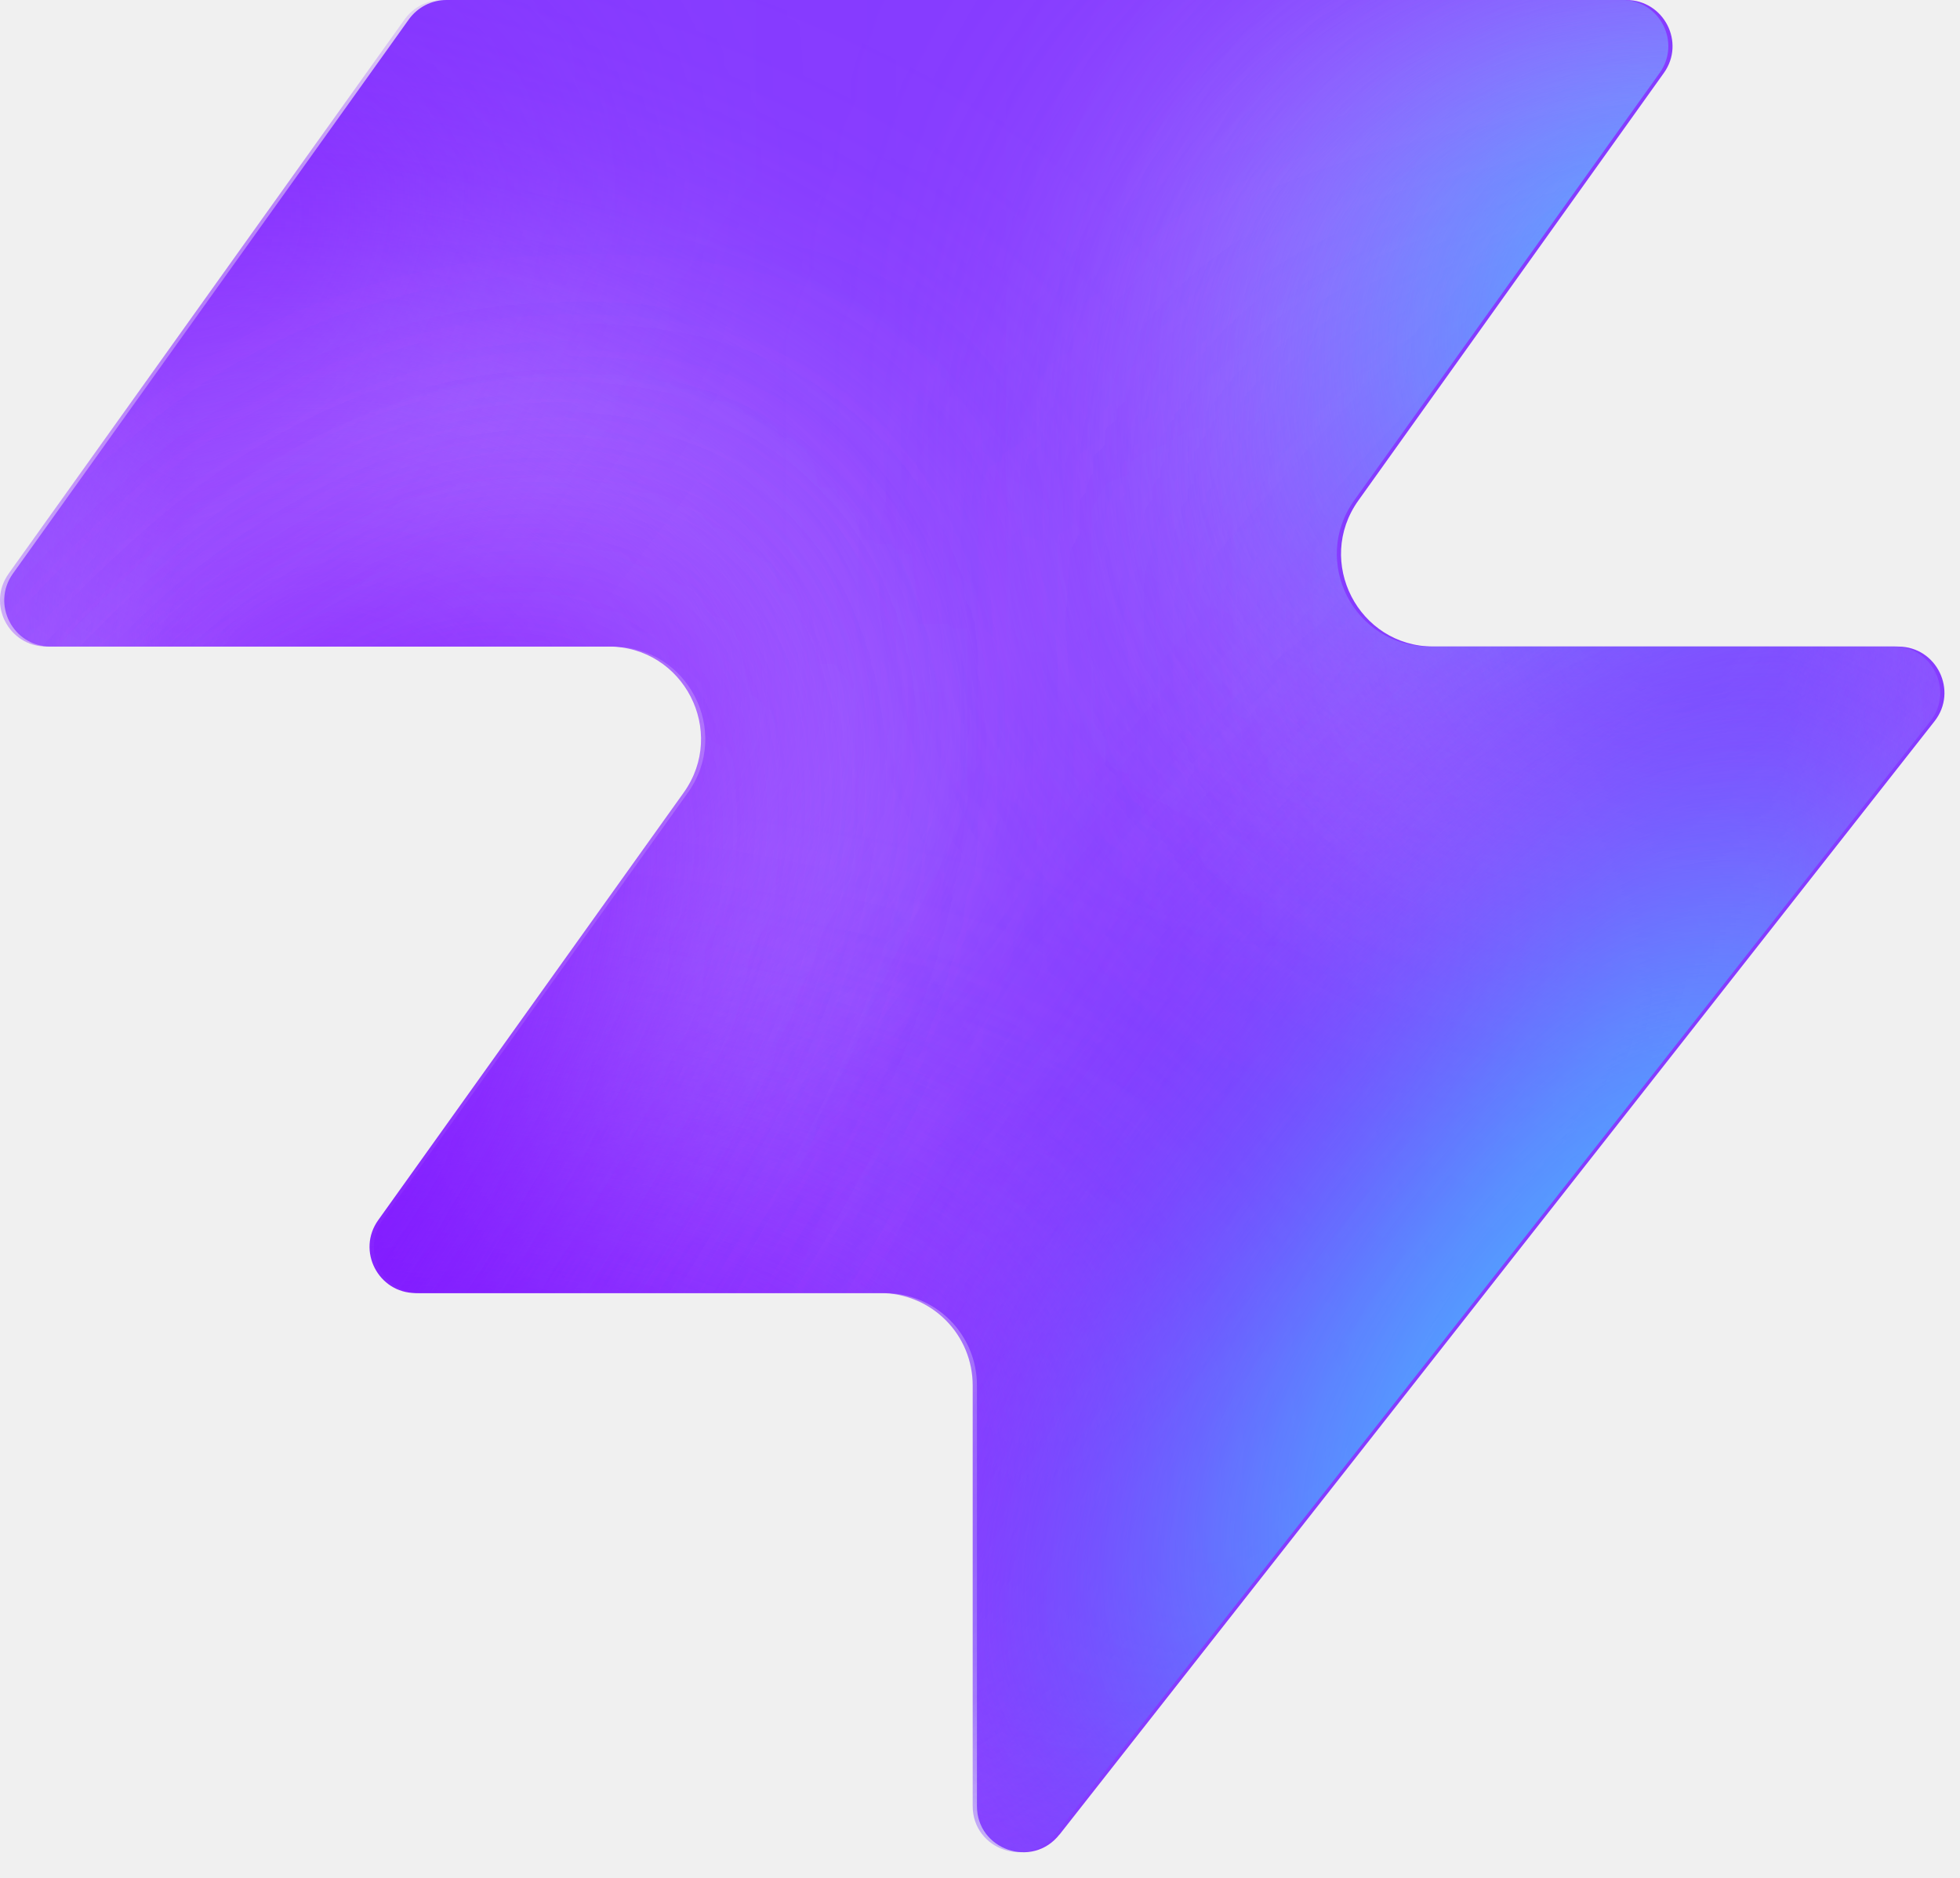
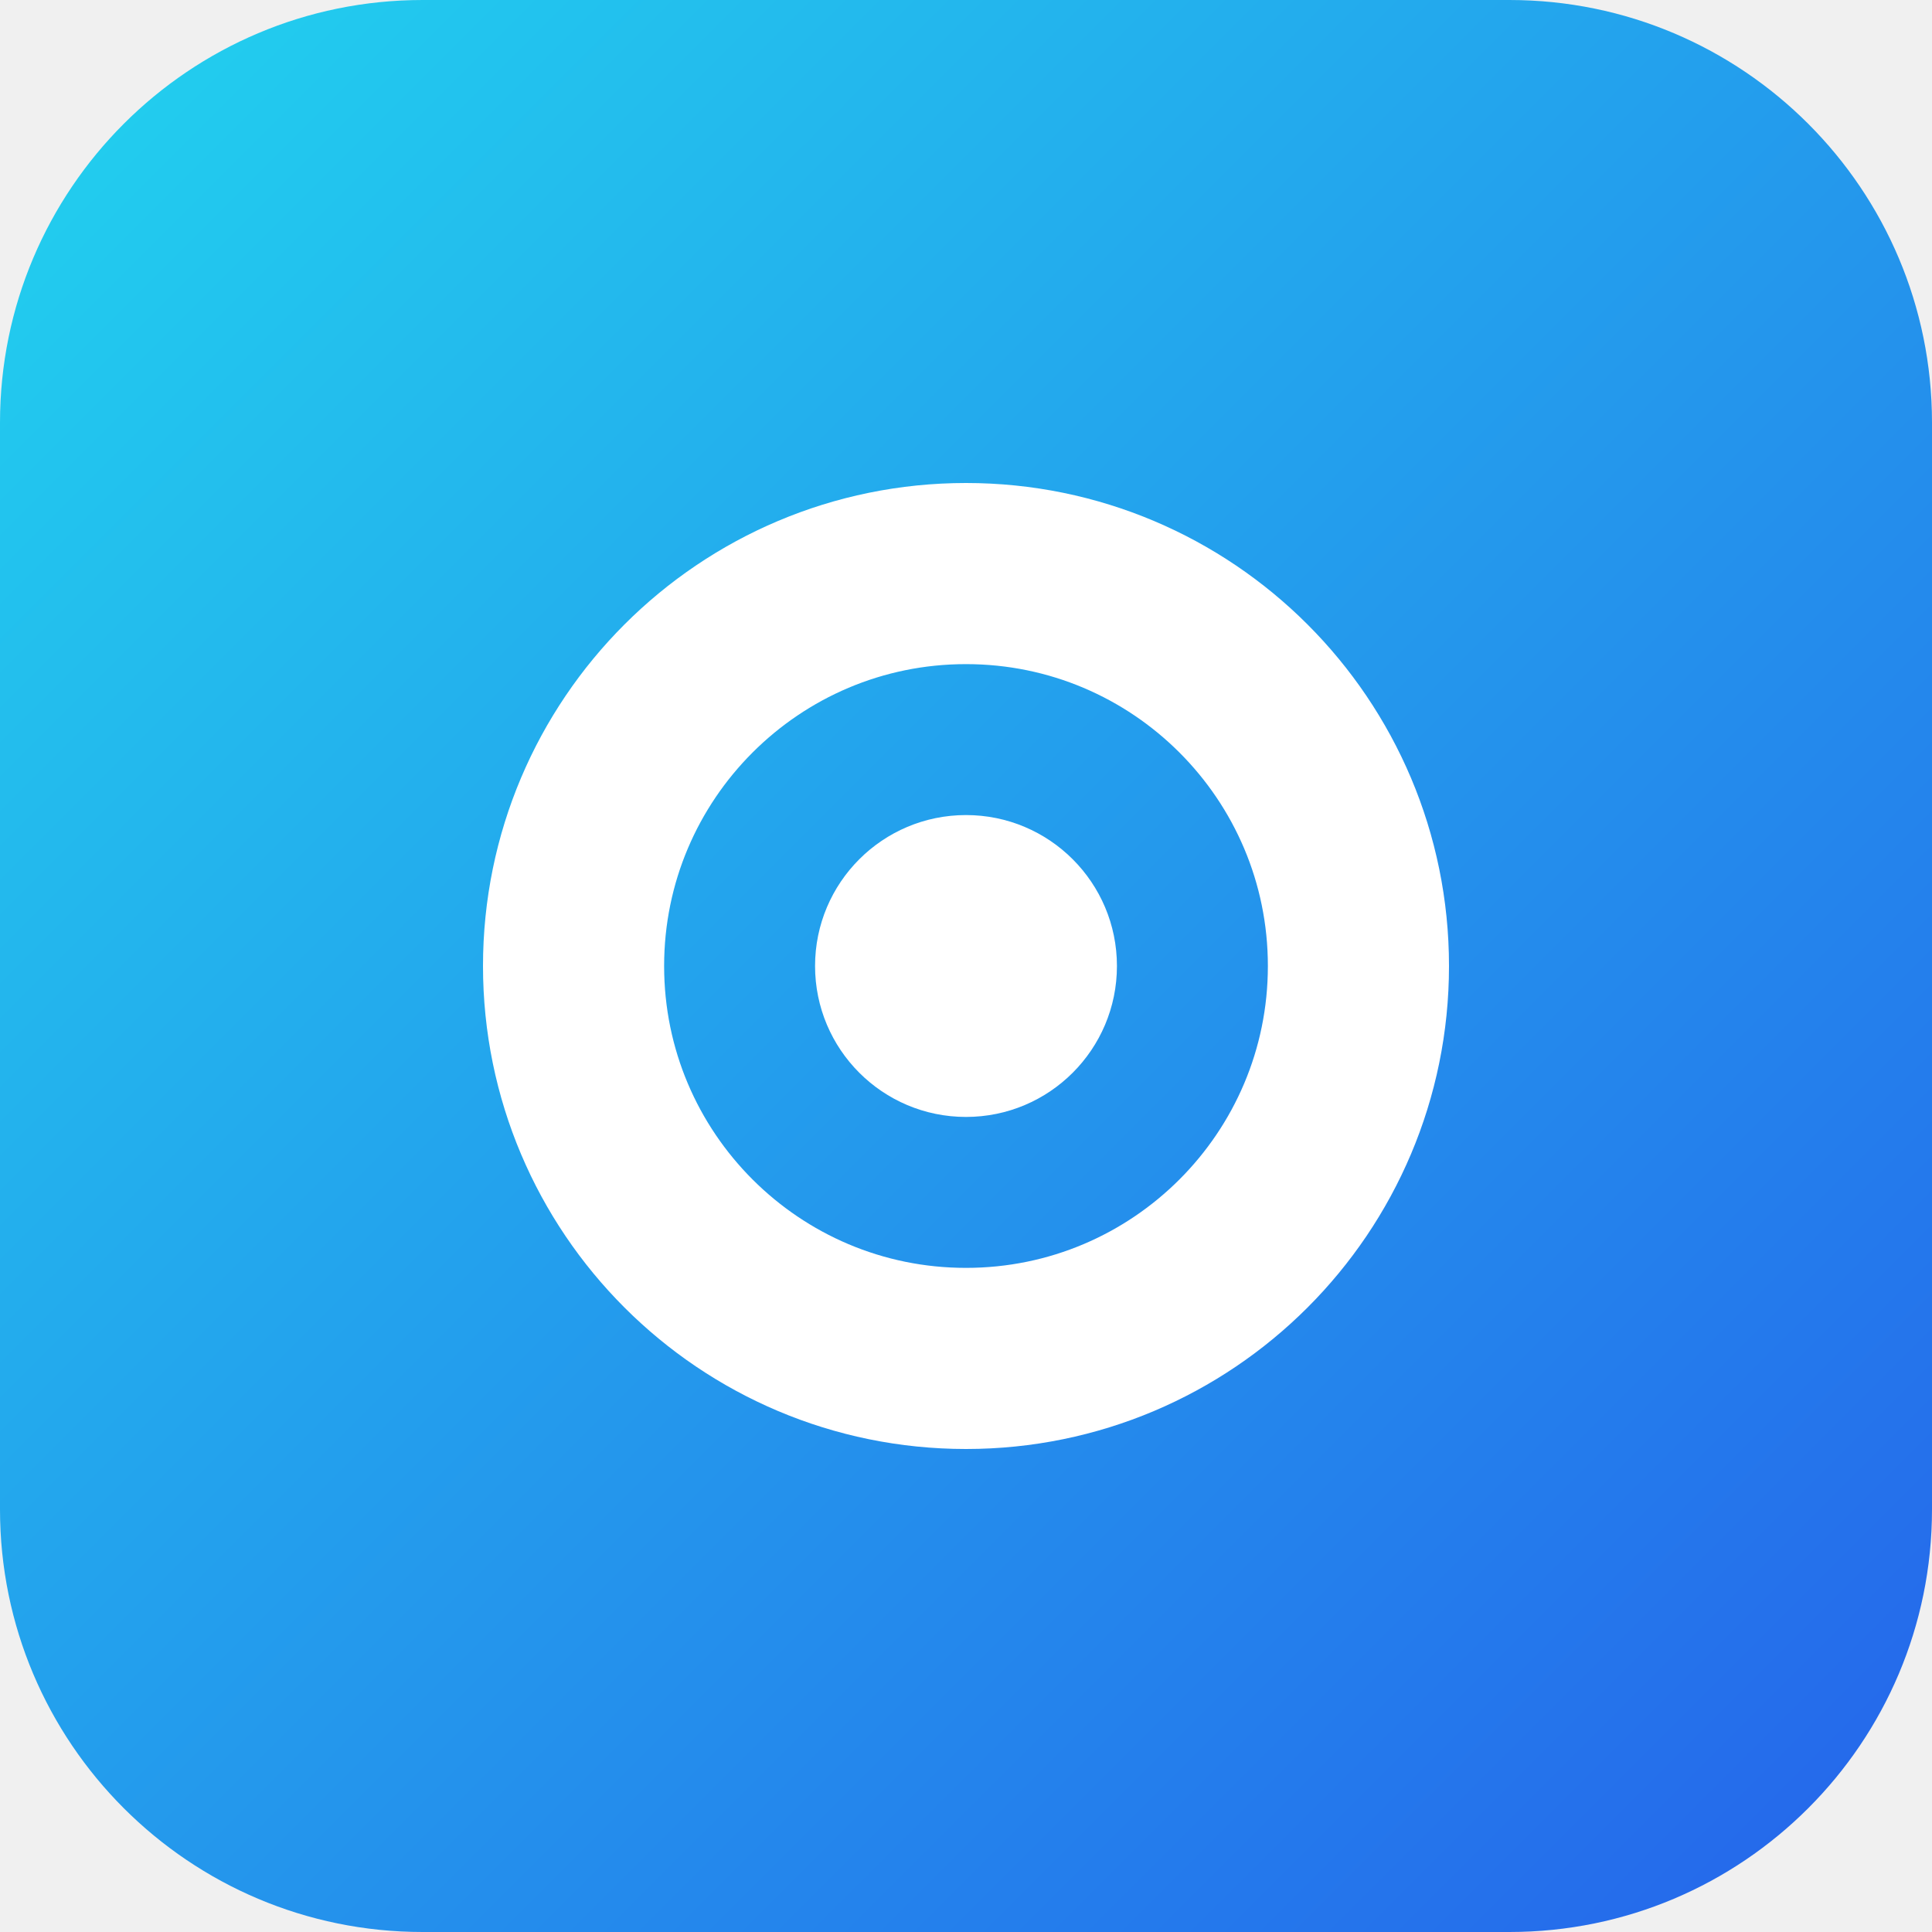
- <svg xmlns="http://www.w3.org/2000/svg" width="48" height="46" fill="none" viewBox="0 0 48 46">
-   <path fill="#863bff" d="M25.946 44.938c-.664.845-2.021.375-2.021-.698V33.937a2.26 2.26 0 0 0-2.262-2.262H10.287c-.92 0-1.456-1.04-.92-1.788l7.48-10.471c1.07-1.497 0-3.578-1.842-3.578H1.237c-.92 0-1.456-1.04-.92-1.788L10.013.474c.214-.297.556-.474.92-.474h28.894c.92 0 1.456 1.04.92 1.788l-7.48 10.471c-1.07 1.498 0 3.579 1.842 3.579h11.377c.943 0 1.473 1.088.89 1.83L25.947 44.94z" style="fill:#863bff;fill:color(display-p3 .525 .23 1);fill-opacity:1" />
-   <mask id="a" width="48" height="46" x="0" y="0" maskUnits="userSpaceOnUse" style="mask-type:alpha">
-     <path fill="#000" d="M25.842 44.938c-.664.844-2.021.375-2.021-.698V33.937a2.26 2.26 0 0 0-2.262-2.262H10.183c-.92 0-1.456-1.04-.92-1.788l7.48-10.471c1.07-1.498 0-3.579-1.842-3.579H1.133c-.92 0-1.456-1.04-.92-1.787L9.91.473c.214-.297.556-.474.92-.474h28.894c.92 0 1.456 1.04.92 1.788l-7.48 10.471c-1.07 1.498 0 3.578 1.842 3.578h11.377c.943 0 1.473 1.088.89 1.832L25.843 44.94z" style="fill:#000;fill-opacity:1" />
-   </mask>
-   <g mask="url(#a)">
-     <g filter="url(#b)">
-       <ellipse cx="5.508" cy="14.704" fill="#ede6ff" rx="5.508" ry="14.704" style="fill:#ede6ff;fill:color(display-p3 .927 .903 1);fill-opacity:1" transform="matrix(.00324 1 1 -.00324 -4.47 31.516)" />
-     </g>
-     <g filter="url(#c)">
-       <ellipse cx="10.399" cy="29.851" fill="#ede6ff" rx="10.399" ry="29.851" style="fill:#ede6ff;fill:color(display-p3 .927 .903 1);fill-opacity:1" transform="matrix(.00324 1 1 -.00324 -39.328 7.883)" />
-     </g>
-     <g filter="url(#d)">
-       <ellipse cx="5.508" cy="30.487" fill="#7e14ff" rx="5.508" ry="30.487" style="fill:#7e14ff;fill:color(display-p3 .492 .077 1);fill-opacity:1" transform="rotate(89.814 -25.913 -14.639)scale(1 -1)" />
-     </g>
-     <g filter="url(#e)">
-       <ellipse cx="5.508" cy="30.599" fill="#7e14ff" rx="5.508" ry="30.599" style="fill:#7e14ff;fill:color(display-p3 .492 .077 1);fill-opacity:1" transform="rotate(89.814 -32.644 -3.334)scale(1 -1)" />
-     </g>
-     <g filter="url(#f)">
-       <ellipse cx="5.508" cy="30.599" fill="#7e14ff" rx="5.508" ry="30.599" style="fill:#7e14ff;fill:color(display-p3 .492 .077 1);fill-opacity:1" transform="matrix(.00324 1 1 -.00324 -34.34 30.47)" />
-     </g>
-     <g filter="url(#g)">
-       <ellipse cx="14.072" cy="22.078" fill="#ede6ff" rx="14.072" ry="22.078" style="fill:#ede6ff;fill:color(display-p3 .927 .903 1);fill-opacity:1" transform="rotate(93.35 24.506 48.493)scale(-1 1)" />
-     </g>
-     <g filter="url(#h)">
-       <ellipse cx="3.47" cy="21.501" fill="#7e14ff" rx="3.47" ry="21.501" style="fill:#7e14ff;fill:color(display-p3 .492 .077 1);fill-opacity:1" transform="rotate(89.009 28.708 47.59)scale(-1 1)" />
-     </g>
-     <g filter="url(#i)">
-       <ellipse cx="3.47" cy="21.501" fill="#7e14ff" rx="3.47" ry="21.501" style="fill:#7e14ff;fill:color(display-p3 .492 .077 1);fill-opacity:1" transform="rotate(89.009 28.708 47.59)scale(-1 1)" />
-     </g>
-     <g filter="url(#j)">
-       <ellipse cx=".387" cy="8.972" fill="#7e14ff" rx="4.407" ry="29.108" style="fill:#7e14ff;fill:color(display-p3 .492 .077 1);fill-opacity:1" transform="rotate(39.51 .387 8.972)" />
-     </g>
-     <g filter="url(#k)">
-       <ellipse cx="47.523" cy="-6.092" fill="#7e14ff" rx="4.407" ry="29.108" style="fill:#7e14ff;fill:color(display-p3 .492 .077 1);fill-opacity:1" transform="rotate(37.892 47.523 -6.092)" />
-     </g>
-     <g filter="url(#l)">
-       <ellipse cx="41.412" cy="6.333" fill="#47bfff" rx="5.971" ry="9.665" style="fill:#47bfff;fill:color(display-p3 .28 .748 1);fill-opacity:1" transform="rotate(37.892 41.412 6.333)" />
-     </g>
-     <g filter="url(#m)">
-       <ellipse cx="-1.879" cy="38.332" fill="#7e14ff" rx="4.407" ry="29.108" style="fill:#7e14ff;fill:color(display-p3 .492 .077 1);fill-opacity:1" transform="rotate(37.892 -1.88 38.332)" />
-     </g>
-     <g filter="url(#n)">
-       <ellipse cx="-1.879" cy="38.332" fill="#7e14ff" rx="4.407" ry="29.108" style="fill:#7e14ff;fill:color(display-p3 .492 .077 1);fill-opacity:1" transform="rotate(37.892 -1.88 38.332)" />
-     </g>
-     <g filter="url(#o)">
-       <ellipse cx="35.651" cy="29.907" fill="#7e14ff" rx="4.407" ry="29.108" style="fill:#7e14ff;fill:color(display-p3 .492 .077 1);fill-opacity:1" transform="rotate(37.892 35.651 29.907)" />
-     </g>
-     <g filter="url(#p)">
-       <ellipse cx="38.418" cy="32.4" fill="#47bfff" rx="5.971" ry="15.297" style="fill:#47bfff;fill:color(display-p3 .28 .748 1);fill-opacity:1" transform="rotate(37.892 38.418 32.4)" />
-     </g>
-   </g>
+ <svg xmlns="http://www.w3.org/2000/svg" viewBox="0 0 64 64" fill="none">
  <defs>
-     <filter id="b" width="60.045" height="41.654" x="-19.77" y="16.149" color-interpolation-filters="sRGB" filterUnits="userSpaceOnUse">
-       <feFlood flood-opacity="0" result="BackgroundImageFix" />
-       <feBlend in="SourceGraphic" in2="BackgroundImageFix" result="shape" />
-       <feGaussianBlur result="effect1_foregroundBlur_2002_17158" stdDeviation="7.659" />
-     </filter>
-     <filter id="c" width="90.34" height="51.437" x="-54.613" y="-7.533" color-interpolation-filters="sRGB" filterUnits="userSpaceOnUse">
-       <feFlood flood-opacity="0" result="BackgroundImageFix" />
-       <feBlend in="SourceGraphic" in2="BackgroundImageFix" result="shape" />
-       <feGaussianBlur result="effect1_foregroundBlur_2002_17158" stdDeviation="7.659" />
-     </filter>
-     <filter id="d" width="79.355" height="29.4" x="-49.64" y="2.03" color-interpolation-filters="sRGB" filterUnits="userSpaceOnUse">
-       <feFlood flood-opacity="0" result="BackgroundImageFix" />
-       <feBlend in="SourceGraphic" in2="BackgroundImageFix" result="shape" />
-       <feGaussianBlur result="effect1_foregroundBlur_2002_17158" stdDeviation="4.596" />
-     </filter>
-     <filter id="e" width="79.579" height="29.4" x="-45.045" y="20.029" color-interpolation-filters="sRGB" filterUnits="userSpaceOnUse">
-       <feFlood flood-opacity="0" result="BackgroundImageFix" />
-       <feBlend in="SourceGraphic" in2="BackgroundImageFix" result="shape" />
-       <feGaussianBlur result="effect1_foregroundBlur_2002_17158" stdDeviation="4.596" />
-     </filter>
-     <filter id="f" width="79.579" height="29.4" x="-43.513" y="21.178" color-interpolation-filters="sRGB" filterUnits="userSpaceOnUse">
-       <feFlood flood-opacity="0" result="BackgroundImageFix" />
-       <feBlend in="SourceGraphic" in2="BackgroundImageFix" result="shape" />
-       <feGaussianBlur result="effect1_foregroundBlur_2002_17158" stdDeviation="4.596" />
-     </filter>
-     <filter id="g" width="74.749" height="58.852" x="15.756" y="-17.901" color-interpolation-filters="sRGB" filterUnits="userSpaceOnUse">
-       <feFlood flood-opacity="0" result="BackgroundImageFix" />
-       <feBlend in="SourceGraphic" in2="BackgroundImageFix" result="shape" />
-       <feGaussianBlur result="effect1_foregroundBlur_2002_17158" stdDeviation="7.659" />
-     </filter>
-     <filter id="h" width="61.377" height="25.362" x="23.548" y="2.284" color-interpolation-filters="sRGB" filterUnits="userSpaceOnUse">
-       <feFlood flood-opacity="0" result="BackgroundImageFix" />
-       <feBlend in="SourceGraphic" in2="BackgroundImageFix" result="shape" />
-       <feGaussianBlur result="effect1_foregroundBlur_2002_17158" stdDeviation="4.596" />
-     </filter>
-     <filter id="i" width="61.377" height="25.362" x="23.548" y="2.284" color-interpolation-filters="sRGB" filterUnits="userSpaceOnUse">
-       <feFlood flood-opacity="0" result="BackgroundImageFix" />
-       <feBlend in="SourceGraphic" in2="BackgroundImageFix" result="shape" />
-       <feGaussianBlur result="effect1_foregroundBlur_2002_17158" stdDeviation="4.596" />
-     </filter>
-     <filter id="j" width="56.045" height="63.649" x="-27.636" y="-22.853" color-interpolation-filters="sRGB" filterUnits="userSpaceOnUse">
-       <feFlood flood-opacity="0" result="BackgroundImageFix" />
-       <feBlend in="SourceGraphic" in2="BackgroundImageFix" result="shape" />
-       <feGaussianBlur result="effect1_foregroundBlur_2002_17158" stdDeviation="4.596" />
-     </filter>
-     <filter id="k" width="54.814" height="64.646" x="20.116" y="-38.415" color-interpolation-filters="sRGB" filterUnits="userSpaceOnUse">
-       <feFlood flood-opacity="0" result="BackgroundImageFix" />
-       <feBlend in="SourceGraphic" in2="BackgroundImageFix" result="shape" />
-       <feGaussianBlur result="effect1_foregroundBlur_2002_17158" stdDeviation="4.596" />
-     </filter>
-     <filter id="l" width="33.541" height="35.313" x="24.641" y="-11.323" color-interpolation-filters="sRGB" filterUnits="userSpaceOnUse">
-       <feFlood flood-opacity="0" result="BackgroundImageFix" />
-       <feBlend in="SourceGraphic" in2="BackgroundImageFix" result="shape" />
-       <feGaussianBlur result="effect1_foregroundBlur_2002_17158" stdDeviation="4.596" />
-     </filter>
-     <filter id="m" width="54.814" height="64.646" x="-29.286" y="6.009" color-interpolation-filters="sRGB" filterUnits="userSpaceOnUse">
-       <feFlood flood-opacity="0" result="BackgroundImageFix" />
-       <feBlend in="SourceGraphic" in2="BackgroundImageFix" result="shape" />
-       <feGaussianBlur result="effect1_foregroundBlur_2002_17158" stdDeviation="4.596" />
-     </filter>
-     <filter id="n" width="54.814" height="64.646" x="-29.286" y="6.009" color-interpolation-filters="sRGB" filterUnits="userSpaceOnUse">
-       <feFlood flood-opacity="0" result="BackgroundImageFix" />
-       <feBlend in="SourceGraphic" in2="BackgroundImageFix" result="shape" />
-       <feGaussianBlur result="effect1_foregroundBlur_2002_17158" stdDeviation="4.596" />
-     </filter>
-     <filter id="o" width="54.814" height="64.646" x="8.244" y="-2.416" color-interpolation-filters="sRGB" filterUnits="userSpaceOnUse">
-       <feFlood flood-opacity="0" result="BackgroundImageFix" />
-       <feBlend in="SourceGraphic" in2="BackgroundImageFix" result="shape" />
-       <feGaussianBlur result="effect1_foregroundBlur_2002_17158" stdDeviation="4.596" />
-     </filter>
-     <filter id="p" width="39.409" height="43.623" x="18.713" y="10.588" color-interpolation-filters="sRGB" filterUnits="userSpaceOnUse">
-       <feFlood flood-opacity="0" result="BackgroundImageFix" />
-       <feBlend in="SourceGraphic" in2="BackgroundImageFix" result="shape" />
-       <feGaussianBlur result="effect1_foregroundBlur_2002_17158" stdDeviation="4.596" />
-     </filter>
+     <linearGradient id="optimaTile" x1="0" y1="0" x2="64" y2="64" gradientUnits="userSpaceOnUse">
+       <stop offset="0" stop-color="#22d3ee" />
+       <stop offset="1" stop-color="#2563eb" />
+     </linearGradient>
  </defs>
+   <rect width="64" height="64" rx="14" fill="url(#optimaTile)" />
+   <circle cx="32" cy="32" r="13" stroke="#ffffff" stroke-width="6" fill="none" />
+   <circle cx="32" cy="32" r="5" fill="#ffffff" />
</svg>
